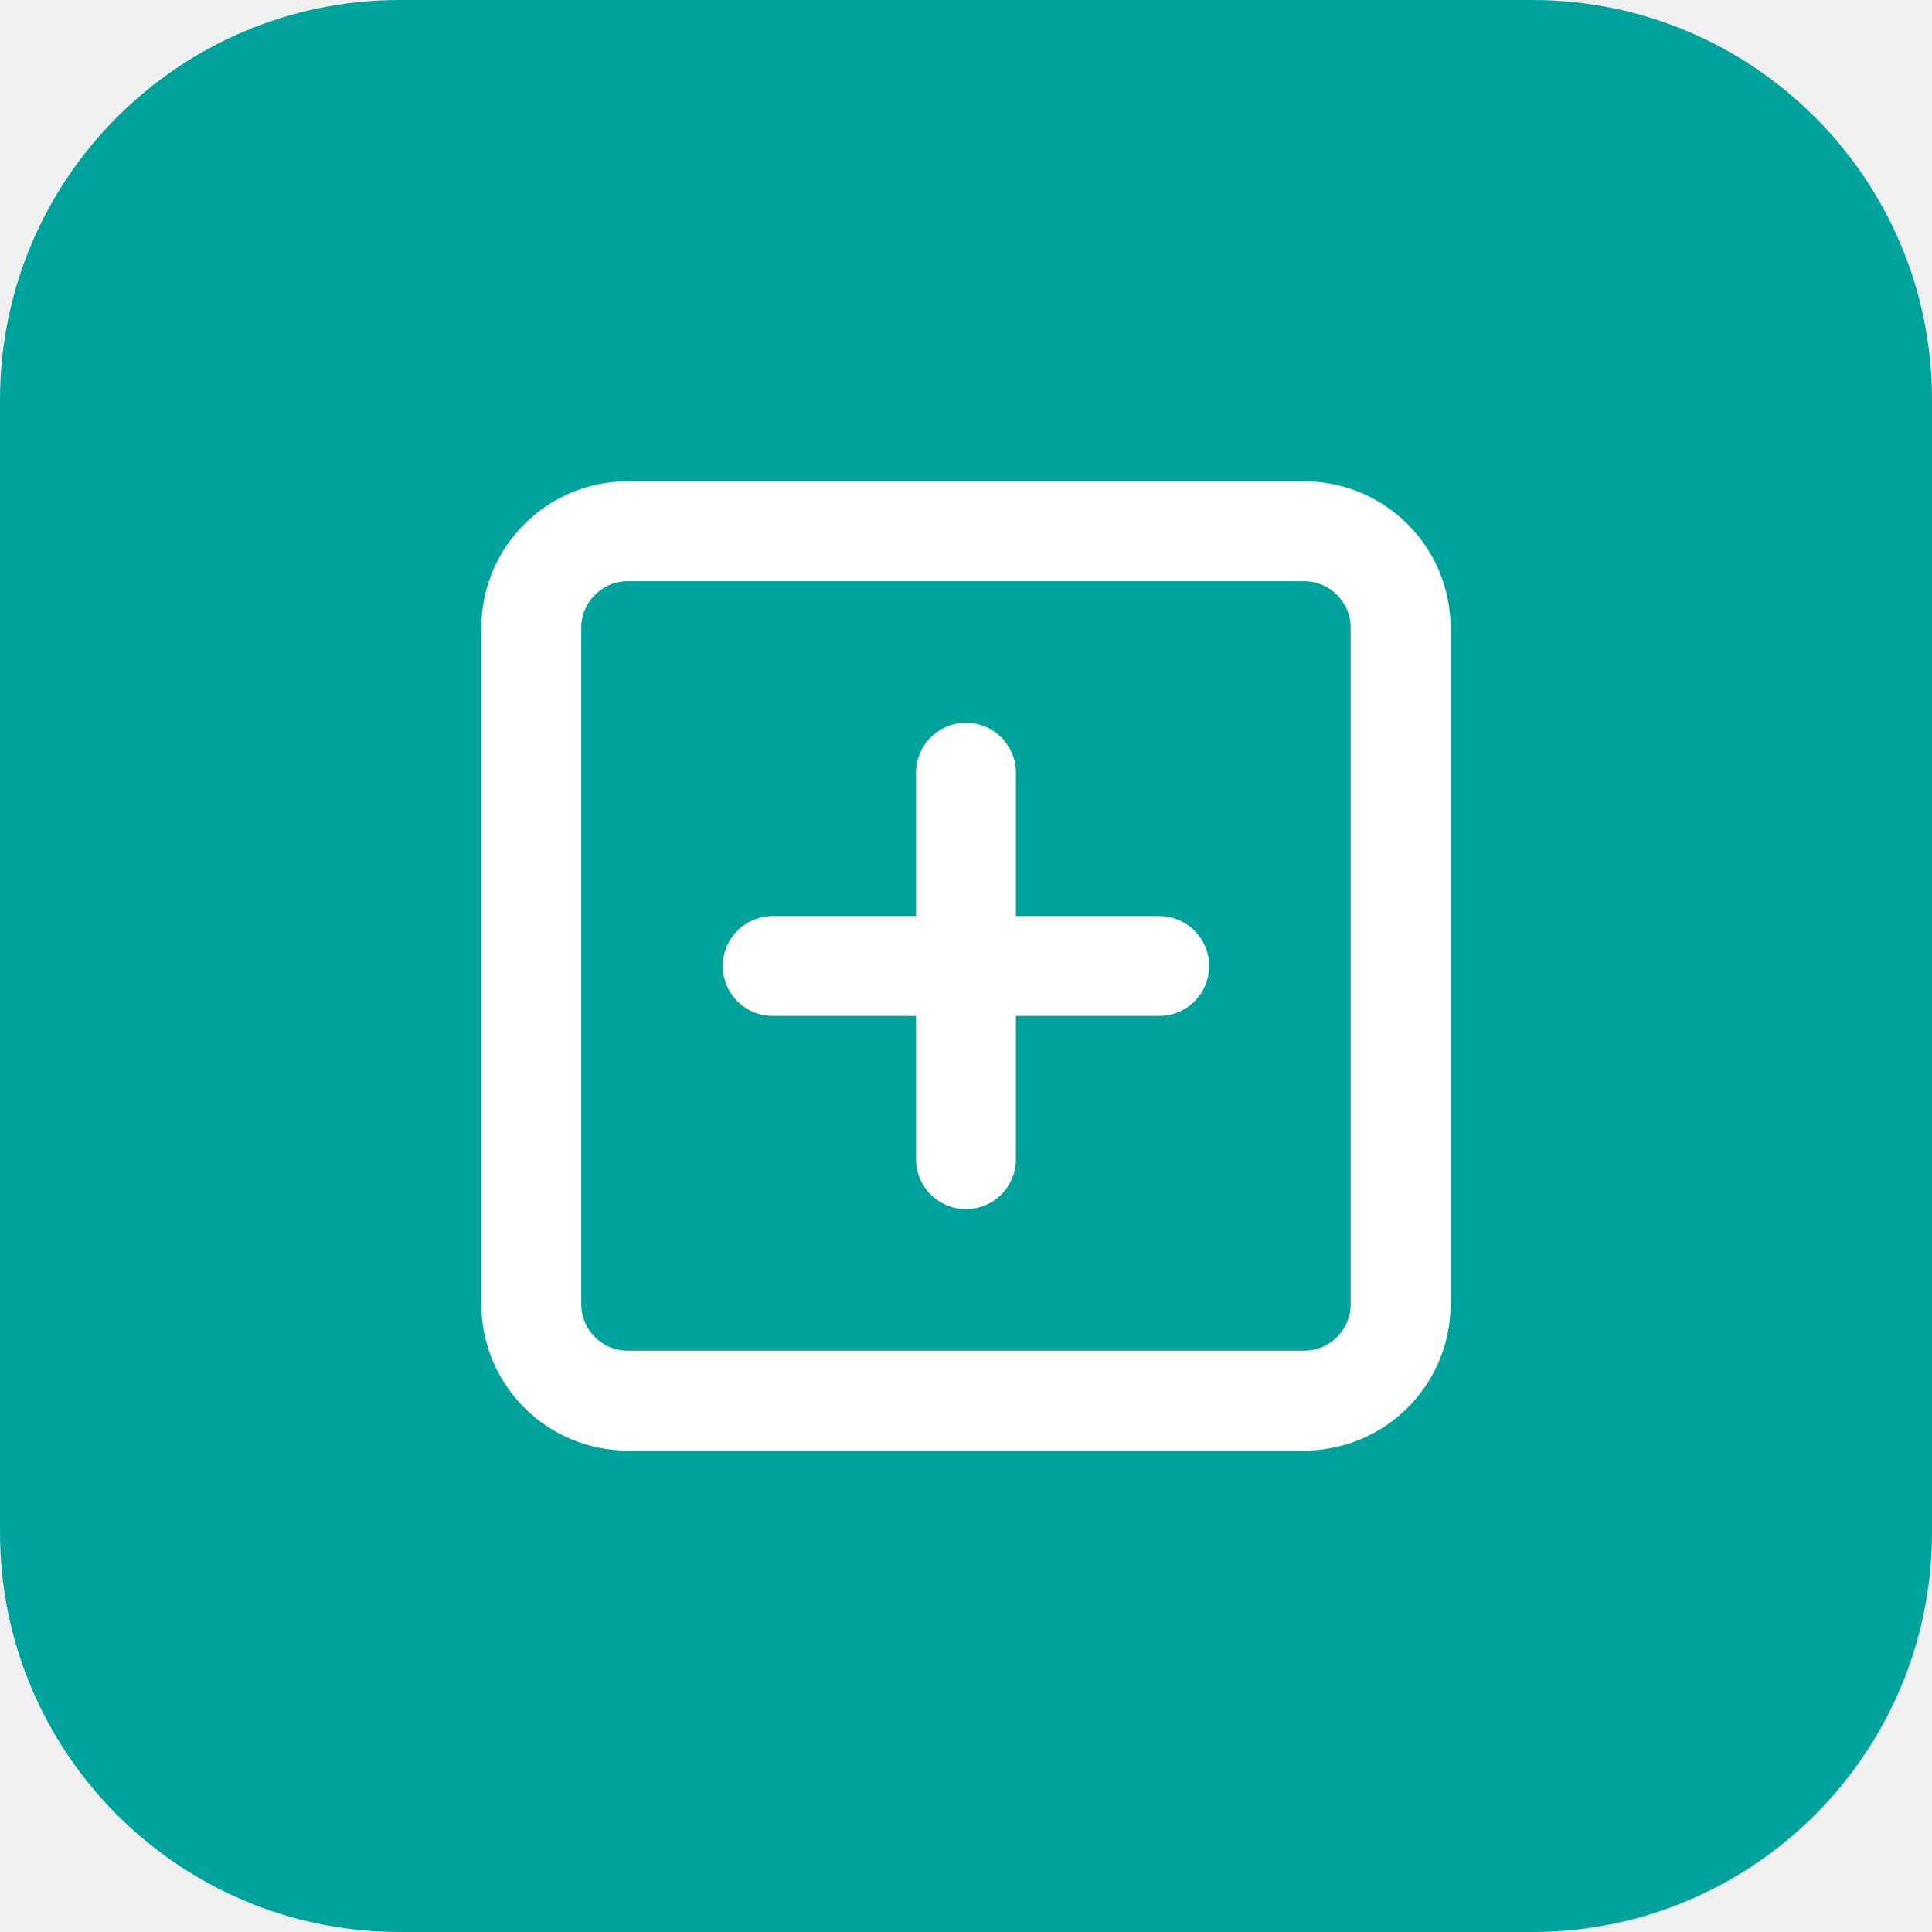
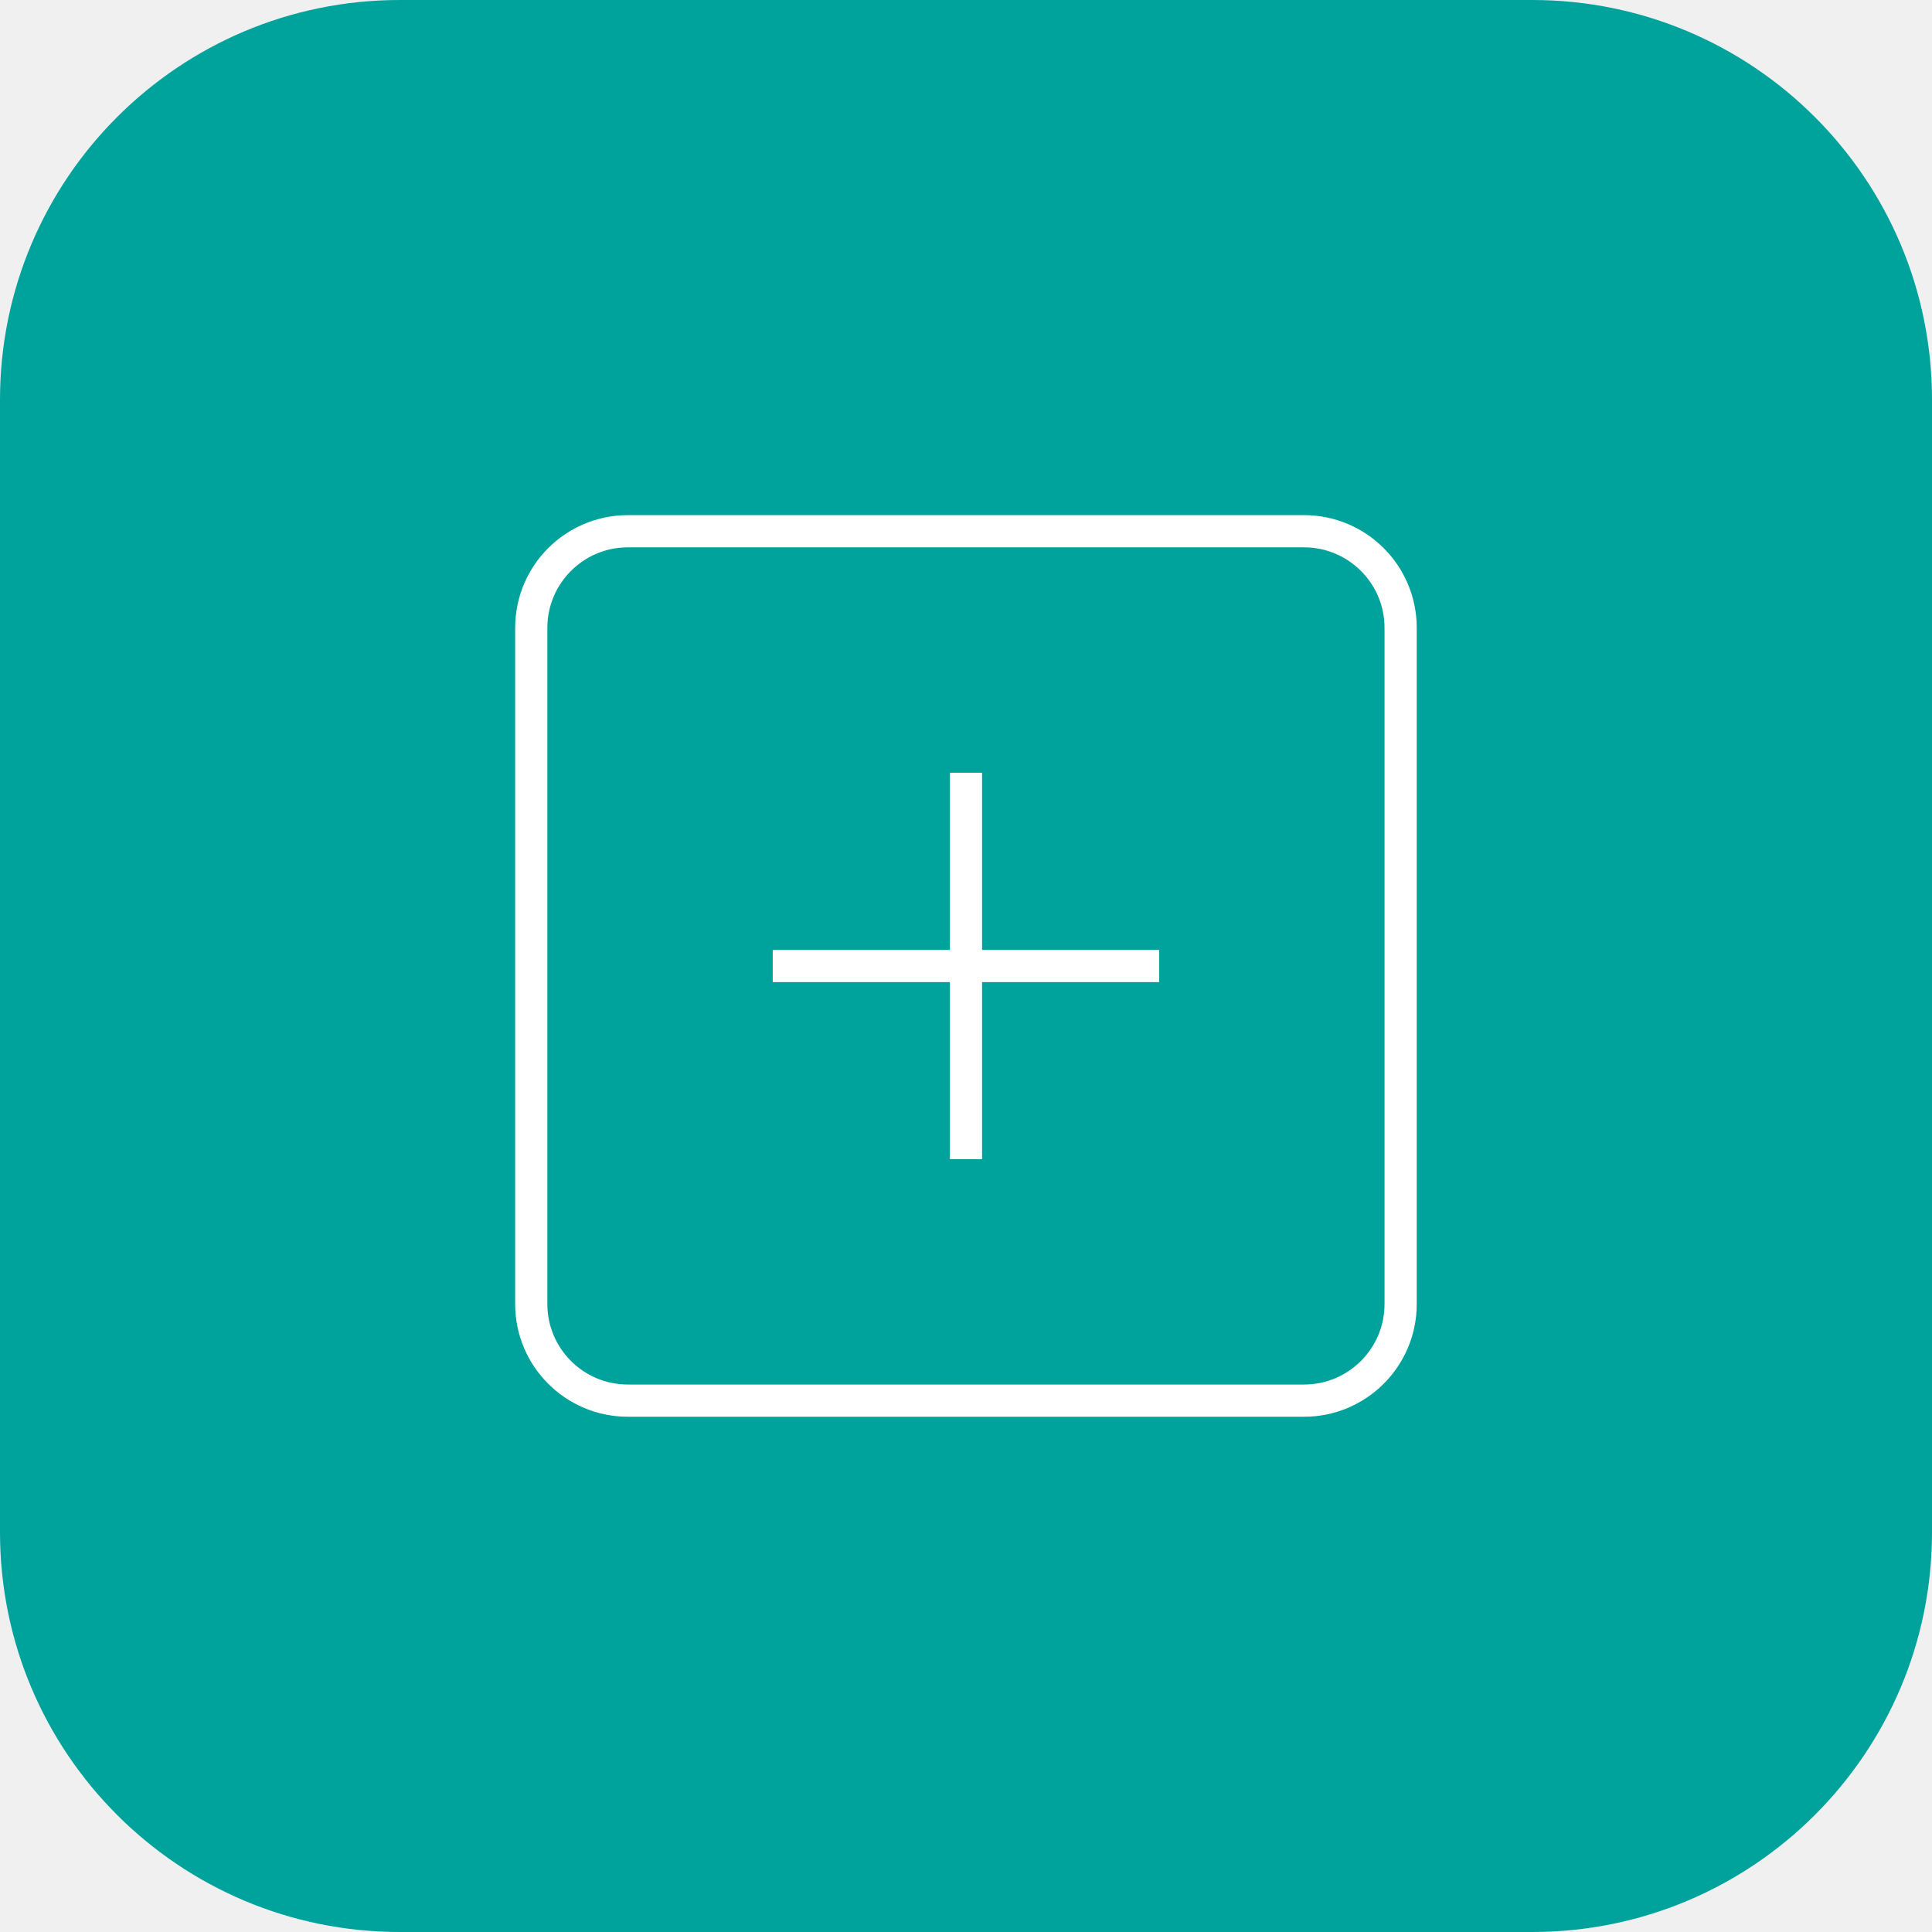
<svg xmlns="http://www.w3.org/2000/svg" width="60" height="60" viewBox="0 0 60 60" fill="none">
  <rect width="60" height="60" rx="12.414" fill="#00A39B" />
-   <path d="M40.498 16.498H19.499C17.842 16.498 16.499 17.842 16.499 19.498V40.498C16.499 42.155 17.842 43.498 19.499 43.498H40.498C42.155 43.498 43.498 42.155 43.498 40.498V19.498C43.498 17.842 42.155 16.498 40.498 16.498Z" fill="#00A39B" stroke="white" stroke-width="3.103" stroke-linecap="round" stroke-linejoin="round" />
-   <path d="M29.999 23.998V35.999" stroke="white" stroke-width="3.103" stroke-linecap="round" stroke-linejoin="round" />
-   <path d="M23.998 30H35.999" stroke="white" stroke-width="3.103" stroke-linecap="round" stroke-linejoin="round" />
+   <path d="M40.498 16.498H19.499C17.842 16.498 16.499 17.842 16.499 19.498V40.498C16.499 42.155 17.842 43.498 19.499 43.498H40.498C42.155 43.498 43.498 42.155 43.498 40.498V19.498C43.498 17.842 42.155 16.498 40.498 16.498Z" fill="#00A39B" stroke="white" strokeWidth="3.103" strokeLinecap="round" strokeLinejoin="round" />
+   <path d="M29.999 23.998V35.999" stroke="white" strokeWidth="3.103" strokeLinecap="round" strokeLinejoin="round" />
+   <path d="M23.998 30H35.999" stroke="white" strokeWidth="3.103" strokeLinecap="round" strokeLinejoin="round" />
</svg>
